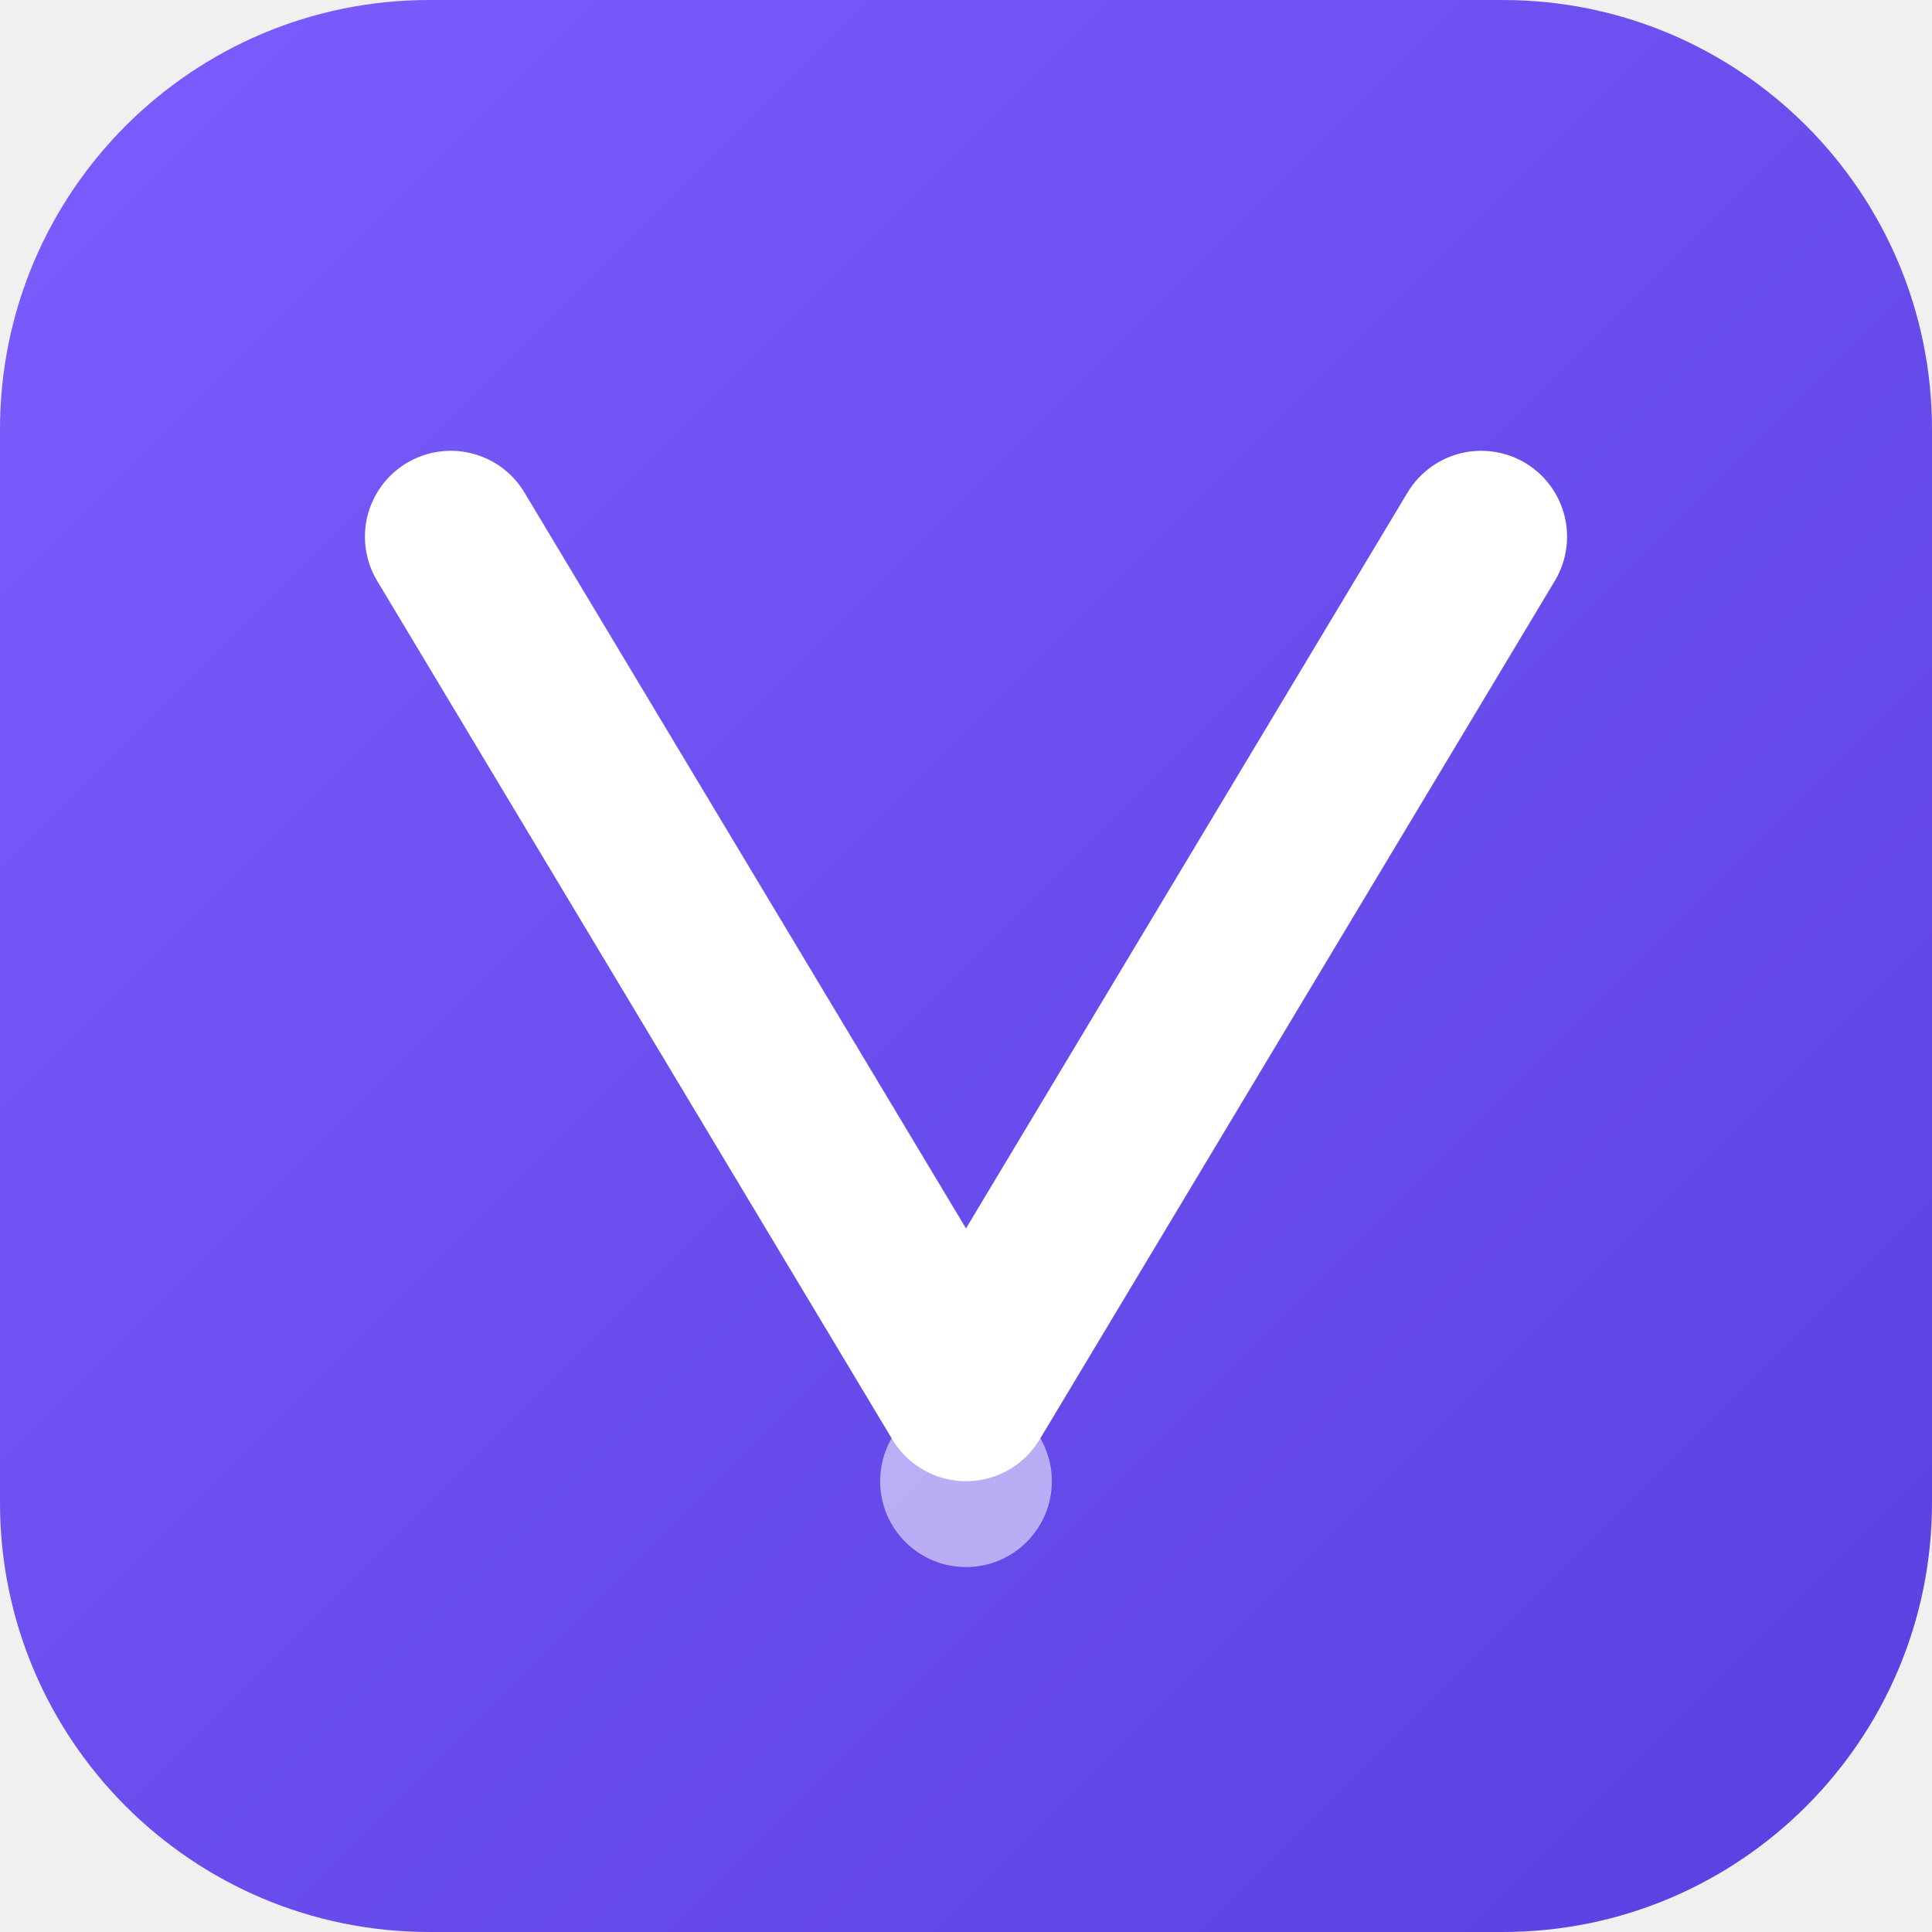
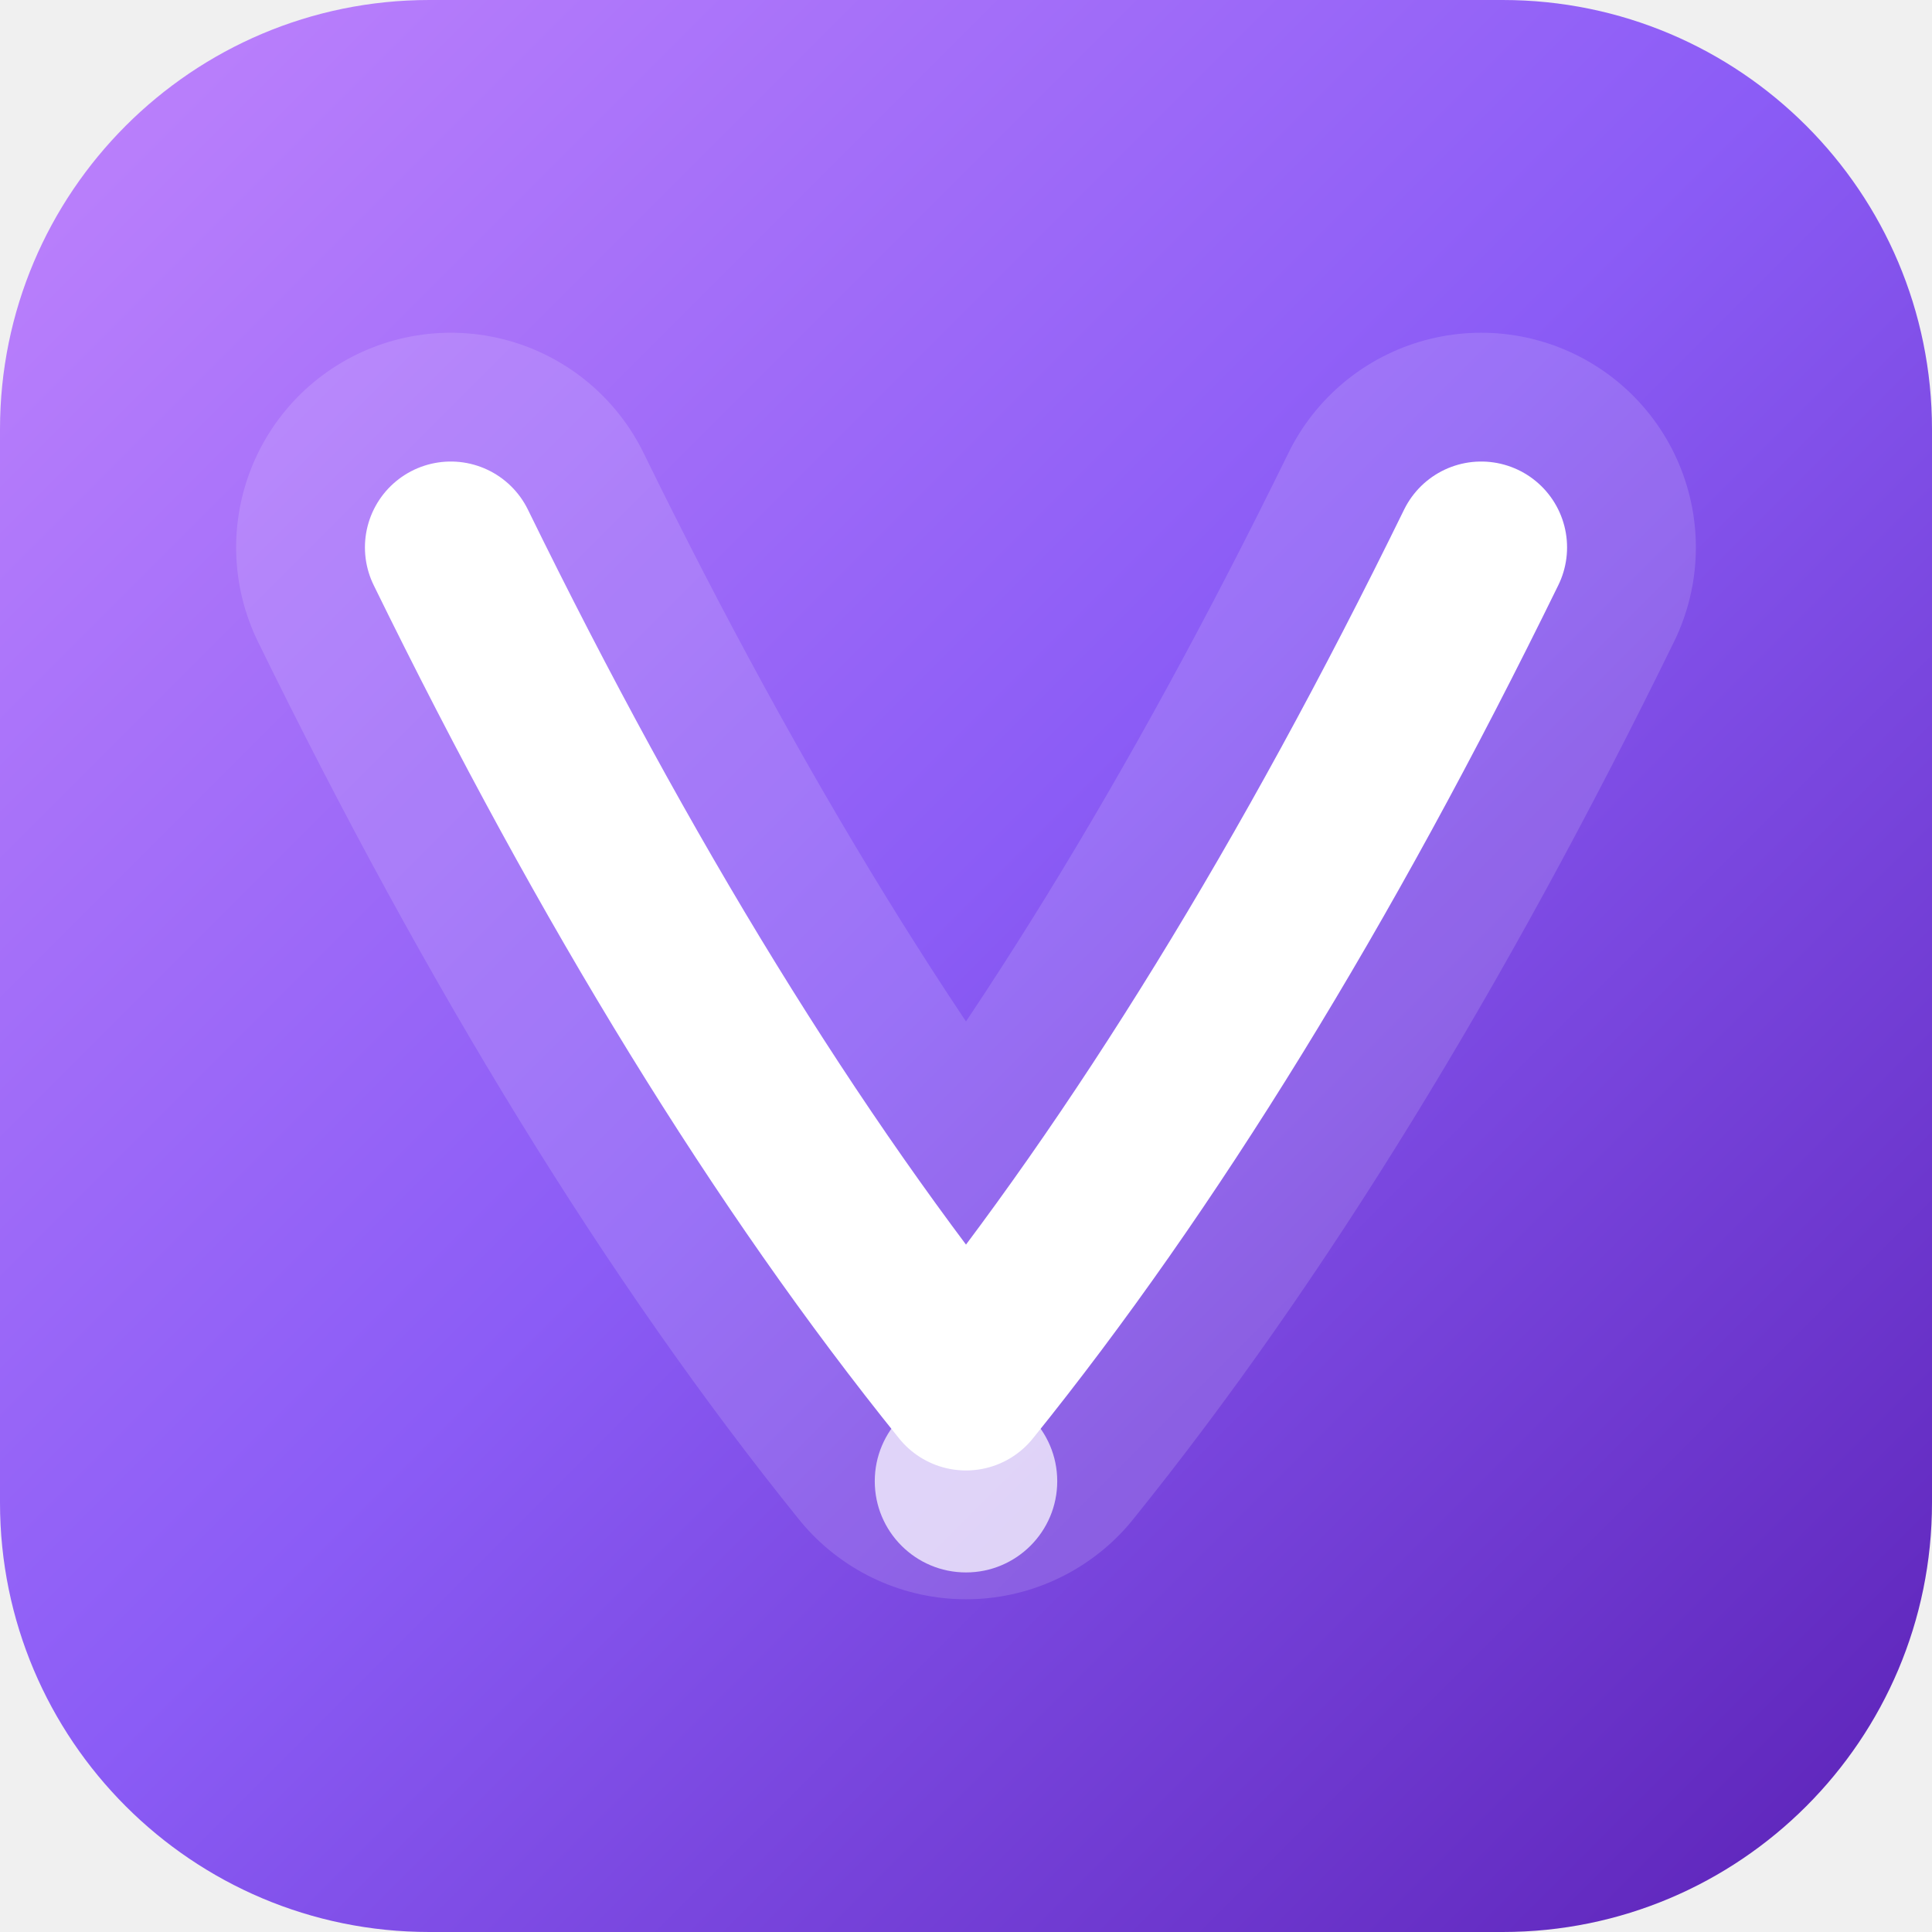
<svg xmlns="http://www.w3.org/2000/svg" width="180" height="180" viewBox="0 0 180 180" fill="none">
-   <rect width="180" height="180" rx="40" fill="url(#agrad)" />
-   <path d="M42 50 L90 130 L138 50" stroke="white" stroke-width="16" stroke-linecap="round" stroke-linejoin="round" fill="none" />
-   <circle cx="90" cy="138" r="8" fill="white" opacity="0.55" />
+   <rect width="180" height="180" rx="40" fill="url(#abg)" />
+   <path d="M42 51 Q65 98 90 129 Q115 98 138 51" stroke="rgba(255,255,255,0.14)" stroke-width="40" stroke-linecap="round" stroke-linejoin="round" fill="none" />
+   <path d="M42 51 Q65 98 90 129 Q115 98 138 51" stroke="white" stroke-width="16" stroke-linecap="round" stroke-linejoin="round" fill="none" />
+   <circle cx="90" cy="138" r="8.5" fill="white" opacity="0.72" />
  <defs>
-     <linearGradient id="agrad" x1="0" y1="0" x2="180" y2="180" gradientUnits="userSpaceOnUse">
-       <stop stop-color="#7C5CFC" />
-       <stop offset="1" stop-color="#5B3FE0" />
+     <linearGradient id="abg" x1="0" y1="0" x2="180" y2="180" gradientUnits="userSpaceOnUse">
+       <stop stop-color="#C084FC" />
+       <stop offset="0.48" stop-color="#8B5CF6" />
+       <stop offset="1" stop-color="#5B21B6" />
    </linearGradient>
  </defs>
</svg>
